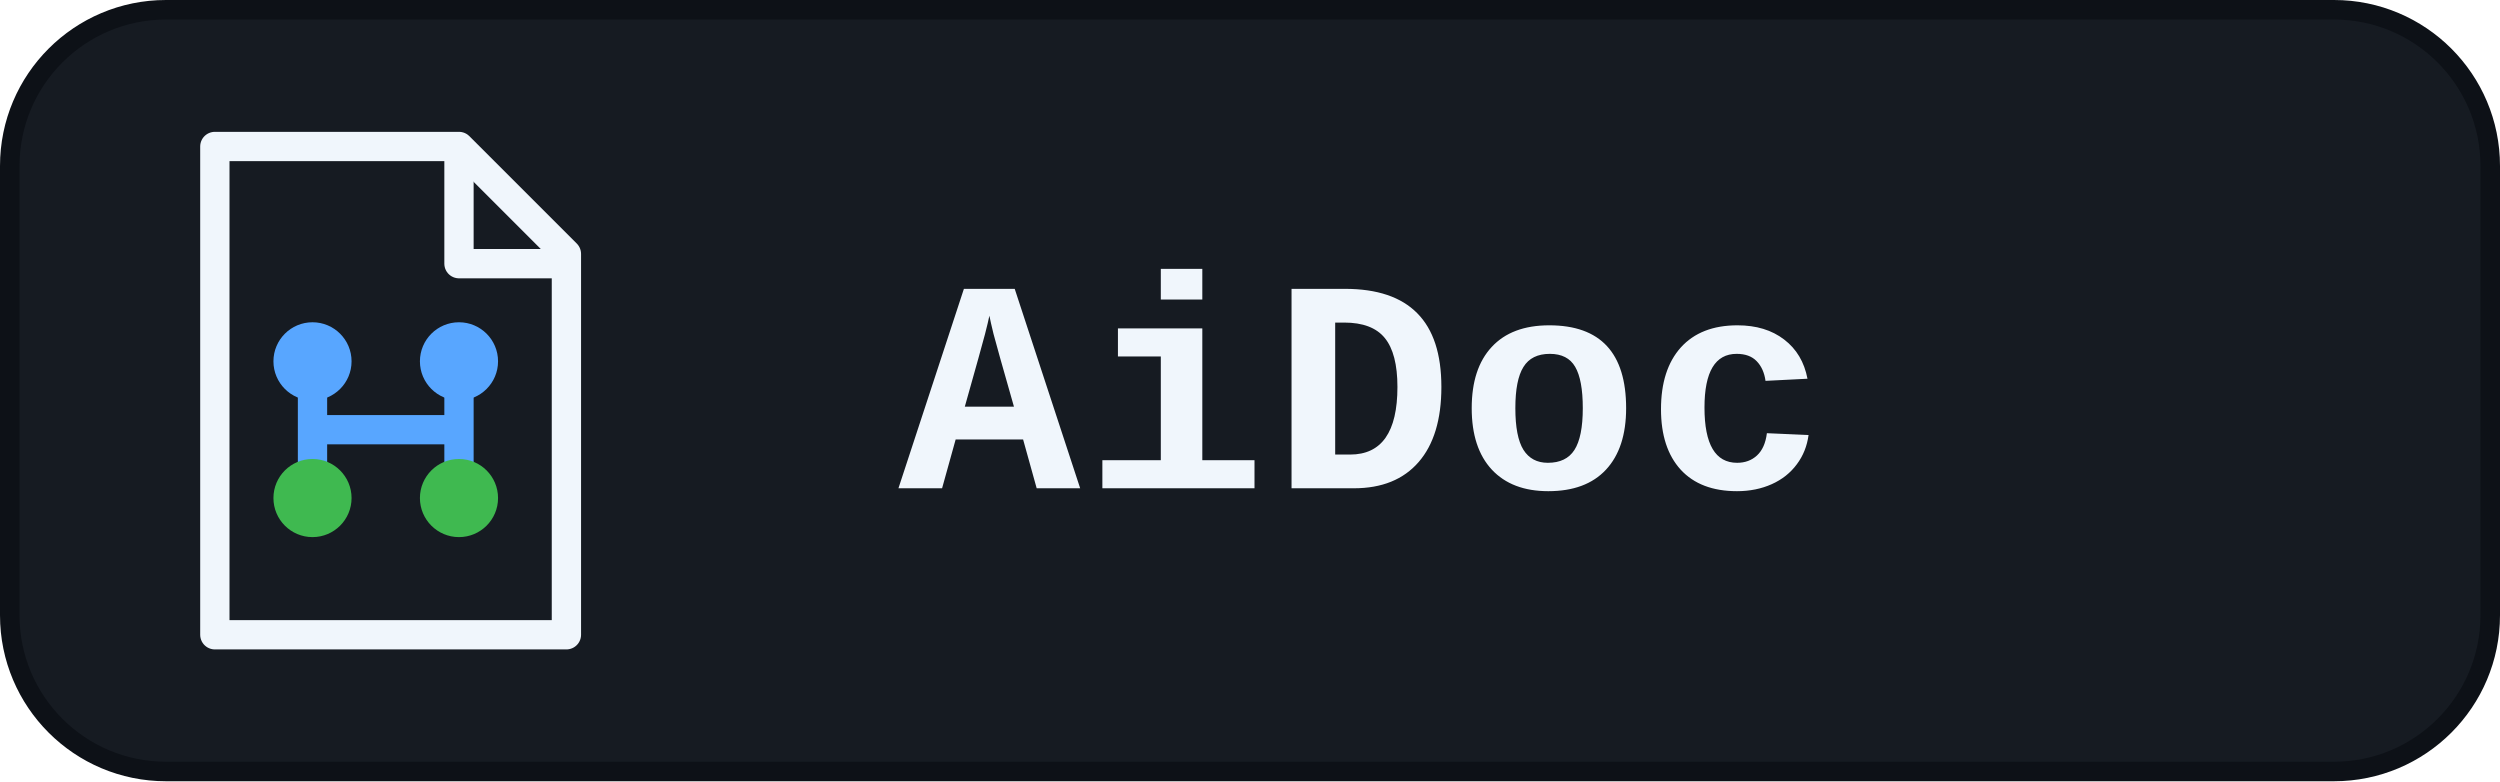
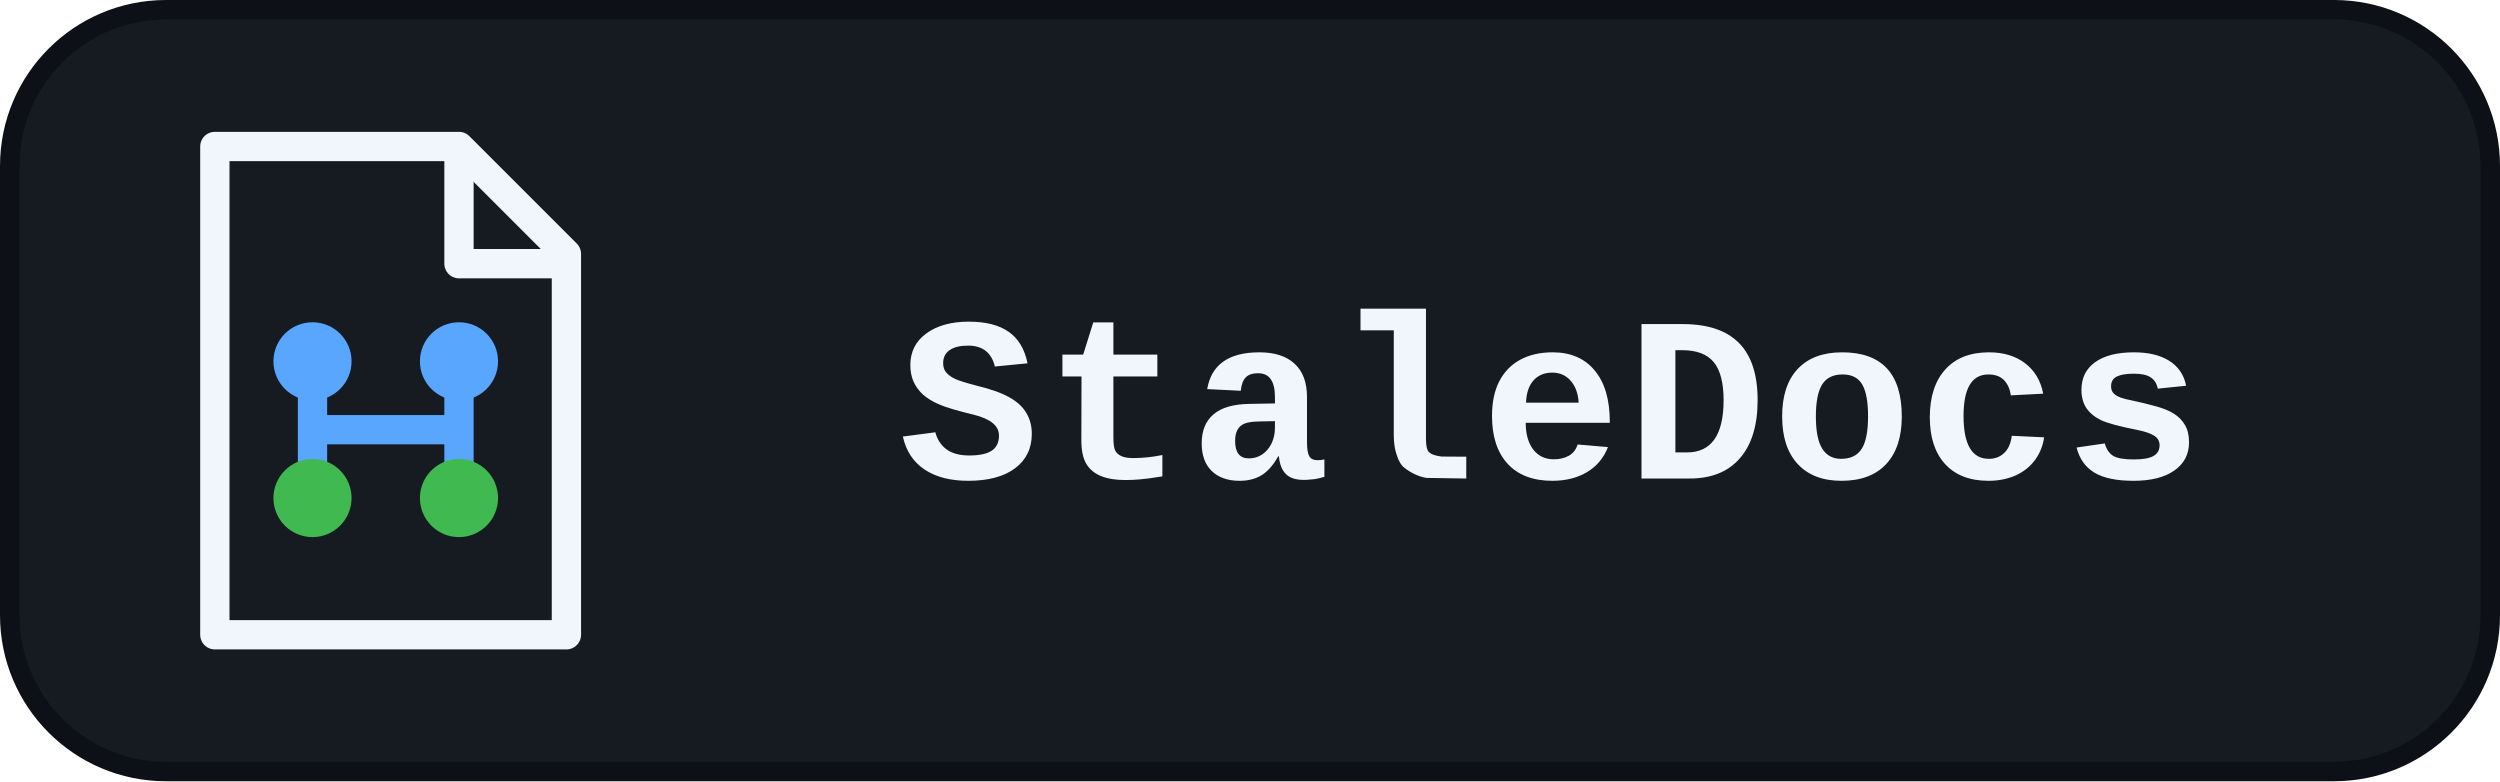
<svg xmlns="http://www.w3.org/2000/svg" viewBox="0 0 256 80" role="img" aria-labelledby="title desc">
  <rect x="1" y="1" width="254" height="78" rx="16" fill="#161B22" stroke="#0D1117" stroke-width="2" />
  <g transform="translate(8 8)">
    <path d="M14 7h25l11 11v39H14z" fill="#161B22" stroke="#F0F6FC" stroke-width="3" stroke-linejoin="round" />
    <path d="M39 7v12h11" fill="none" stroke="#F0F6FC" stroke-width="3" stroke-linejoin="round" />
    <path d="M24 29v14m0-7h15m0-7v14" fill="none" stroke="#58A6FF" stroke-width="3" stroke-linecap="round" />
    <circle cx="24" cy="29" r="4" fill="#58A6FF" />
    <circle cx="24" cy="43" r="4" fill="#3FB950" />
    <circle cx="39" cy="29" r="4" fill="#58A6FF" />
    <circle cx="39" cy="43" r="4" fill="#3FB950" />
  </g>
-   <text x="92" y="50" fill="#F0F6FC" font-family="ui-monospace, SFMono-Regular, Menlo, Monaco, Consolas, 'Liberation Mono', 'Courier New', monospace" font-size="31" font-weight="600" letter-spacing="0.5">AiDoc</text>
+   <text x="92" y="49" fill="#F0F6FC" font-family="ui-monospace, SFMono-Regular, Menlo, Monaco, Consolas, 'Liberation Mono', 'Courier New', monospace" font-size="24" font-weight="600" letter-spacing="0.5">StaleDocs</text>
</svg>
